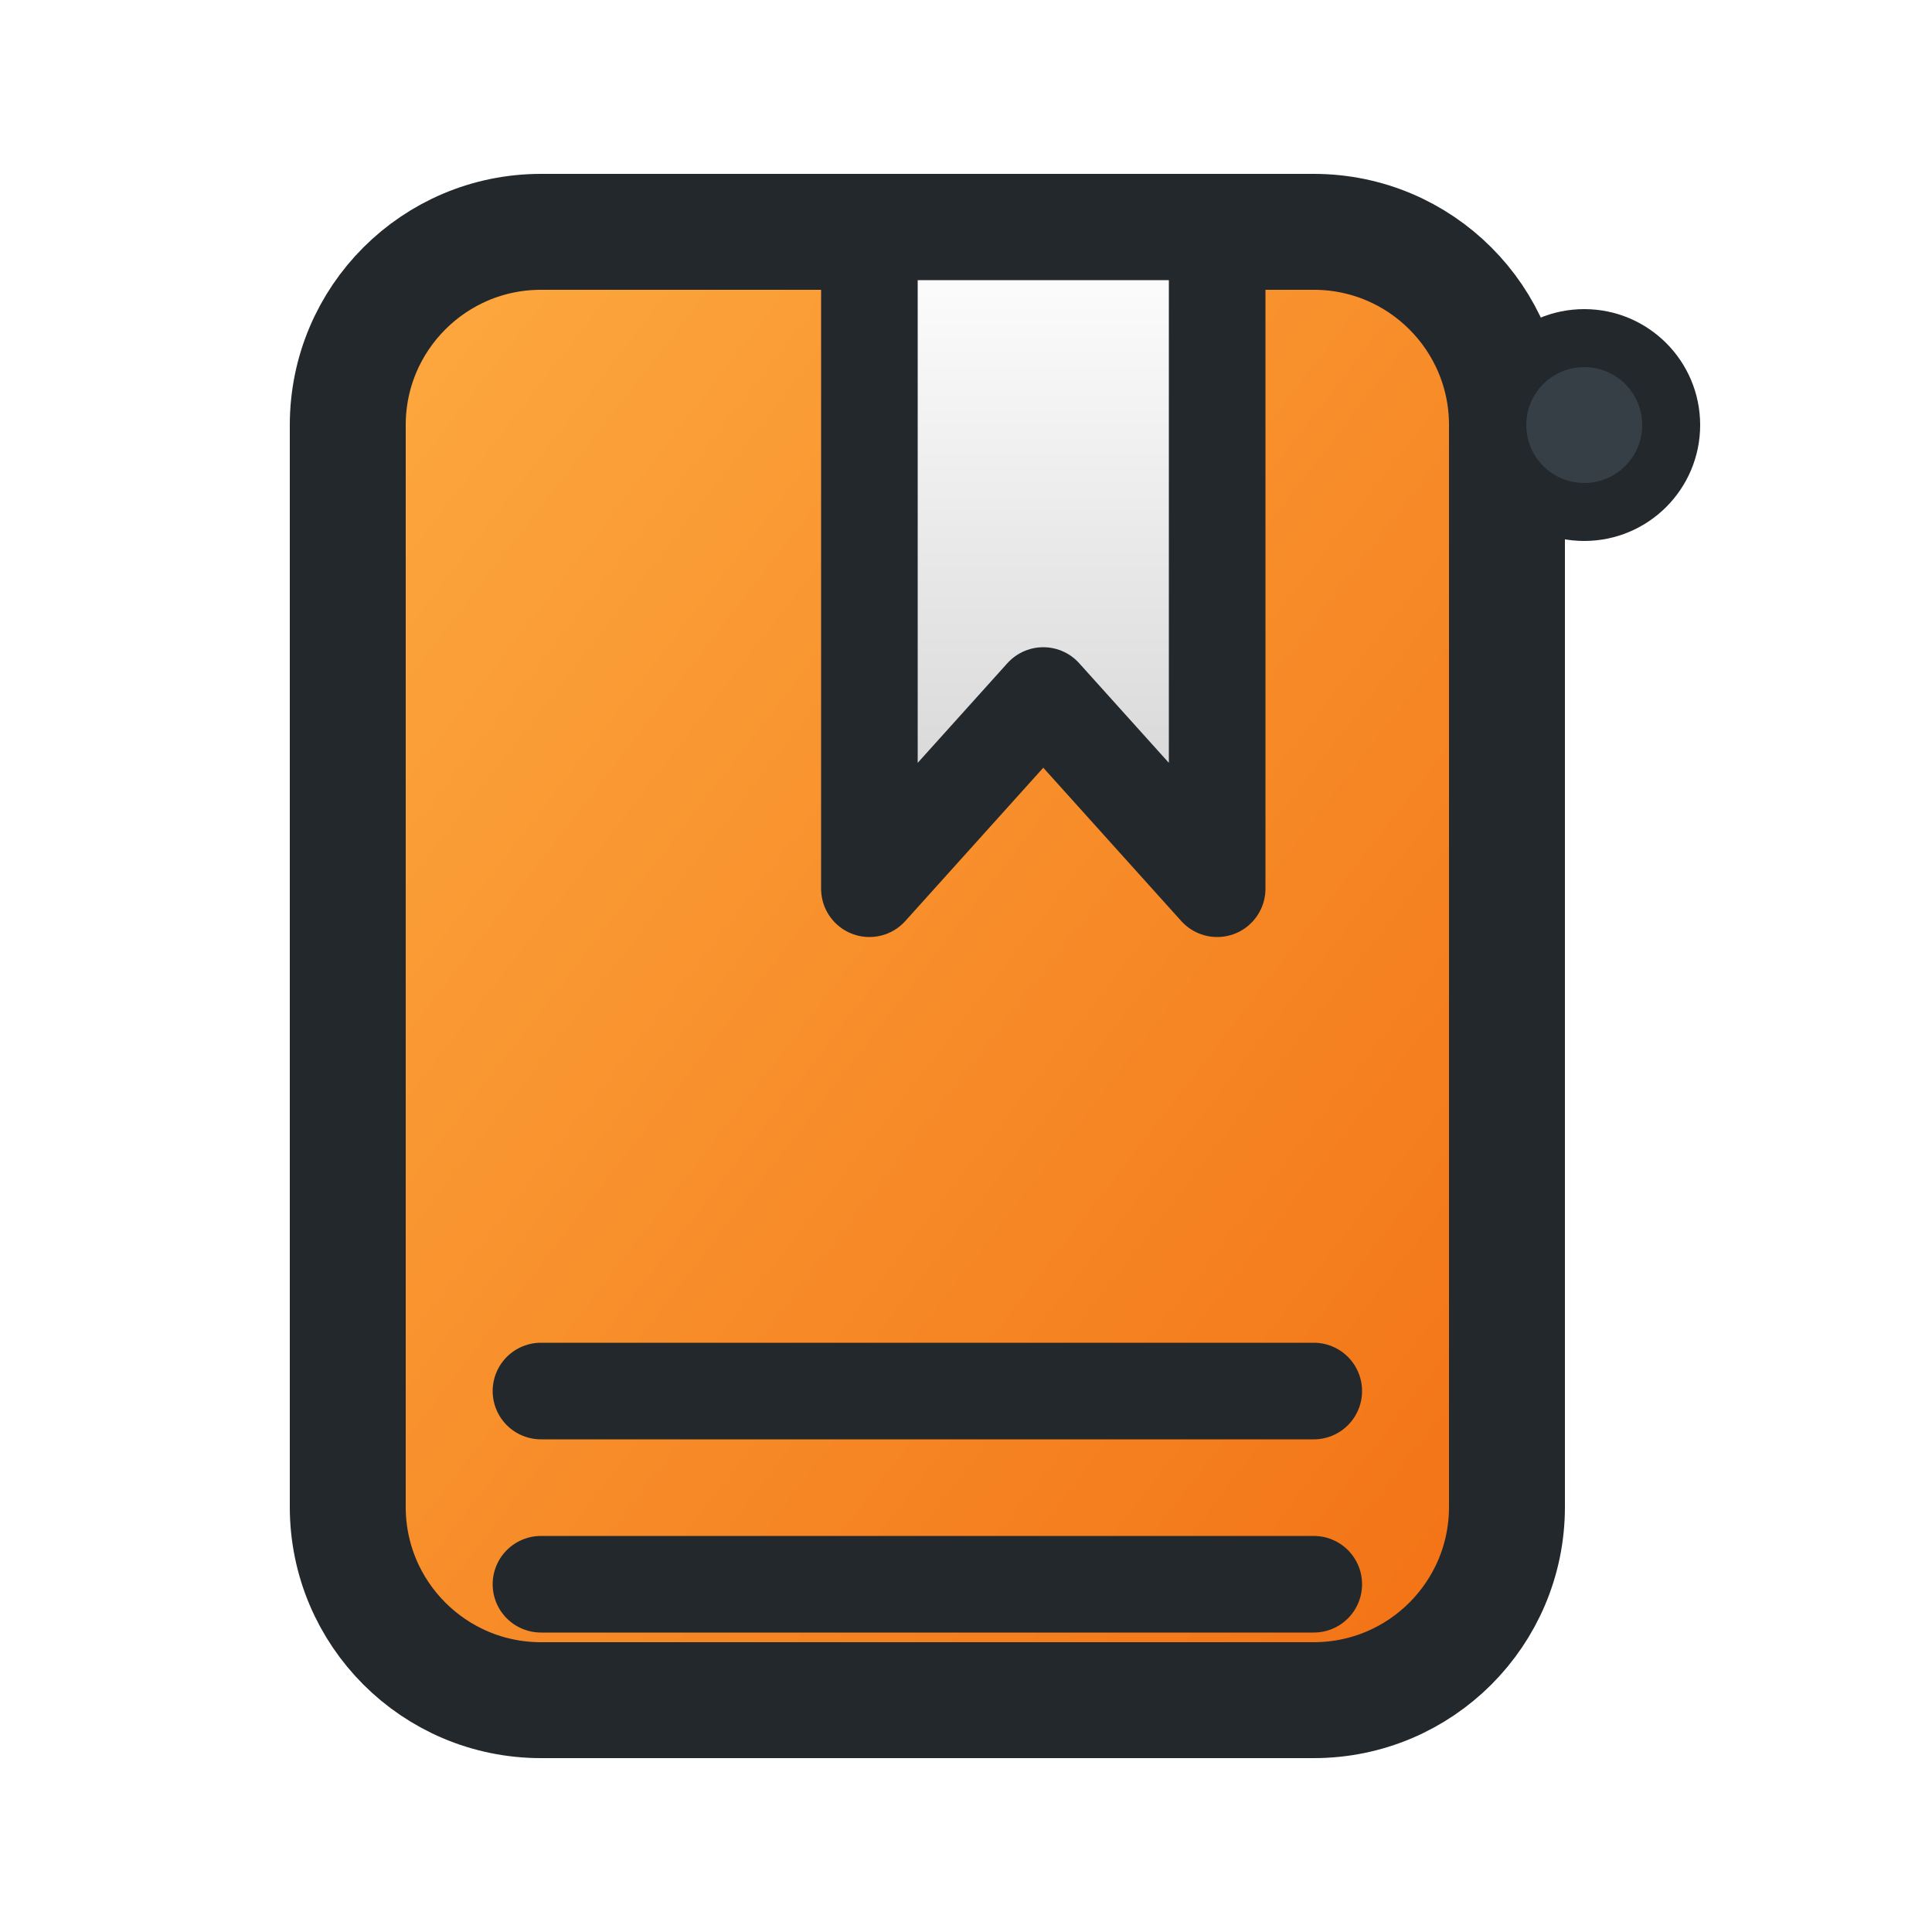
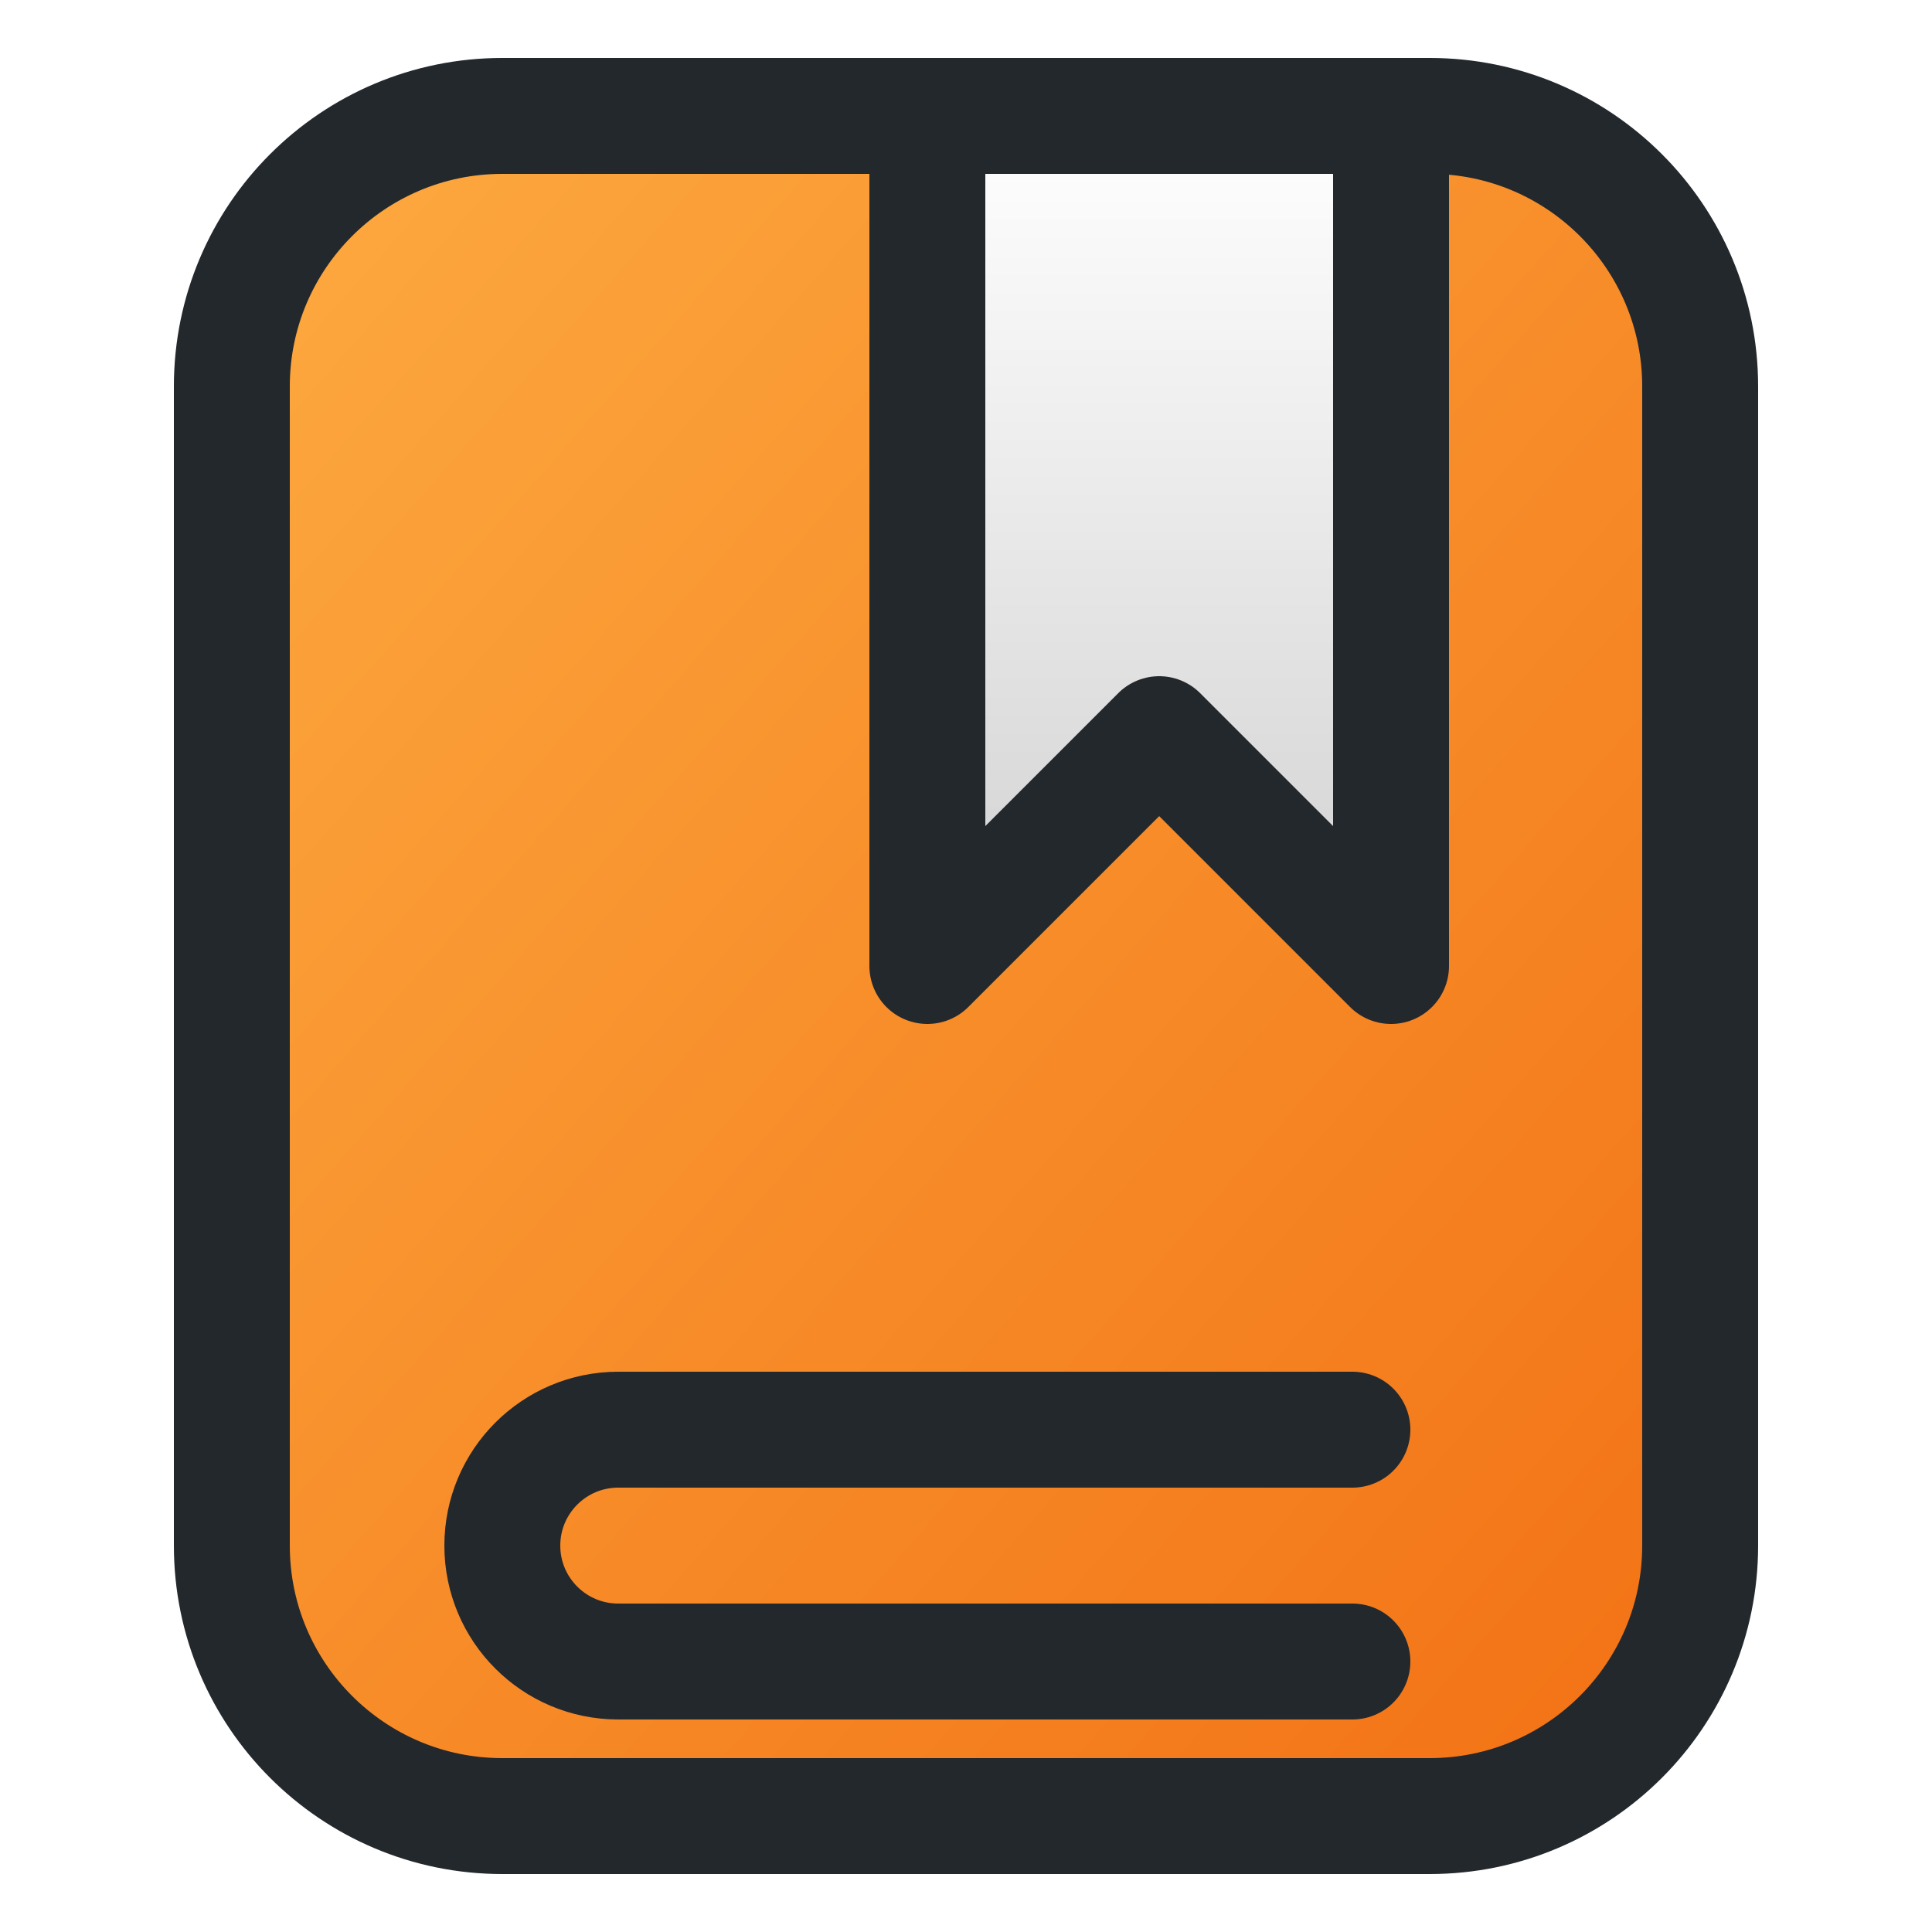
- <svg xmlns="http://www.w3.org/2000/svg" viewBox="0 0 100 100" width="128" height="128">
+ <svg xmlns="http://www.w3.org/2000/svg" viewBox="0 0 100 100" width="100%" height="100%">
  <defs>
    <linearGradient id="bookBg" x1="0%" y1="0%" x2="100%" y2="100%">
      <stop offset="0%" stop-color="#fdab41" />
      <stop offset="100%" stop-color="#f27013" />
    </linearGradient>
    <linearGradient id="markBg" x1="0%" y1="0%" x2="0%" y2="100%">
      <stop offset="0%" stop-color="#ffffff" />
      <stop offset="100%" stop-color="#d1d1d1" />
    </linearGradient>
  </defs>
-   <rect x="18" y="12" width="60" height="76" rx="10" fill="url(#bookBg)" stroke="#23282d" stroke-width="6" />
-   <circle cx="82" cy="22" r="4.5" fill="#363f46" stroke="#23282d" stroke-width="3" />
-   <path d="M 45 12 L 45 46 L 54 36 L 63 46 L 63 12 Z" fill="url(#markBg)" stroke="#23282d" stroke-width="5" stroke-linejoin="round" />
-   <path d="M 28 72 L 68 72 M 28 82 L 68 82" stroke="#23282d" stroke-width="5" stroke-linecap="round" />
+   <rect x="12" y="6" width="76" height="88" rx="14" fill="url(#bookBg)" stroke="#23282d" stroke-width="6" />
+   <path d="M 48 6 L 48 50 L 60 38 L 72 50 L 72 6 Z" fill="url(#markBg)" stroke="#23282d" stroke-width="6" stroke-linejoin="round" />
+   <path d="M 70 74 L 32 74 A 6 6 0 0 0 32 86 L 70 86" fill="none" stroke="#23282d" stroke-width="6" stroke-linecap="round" stroke-linejoin="round" />
</svg>
